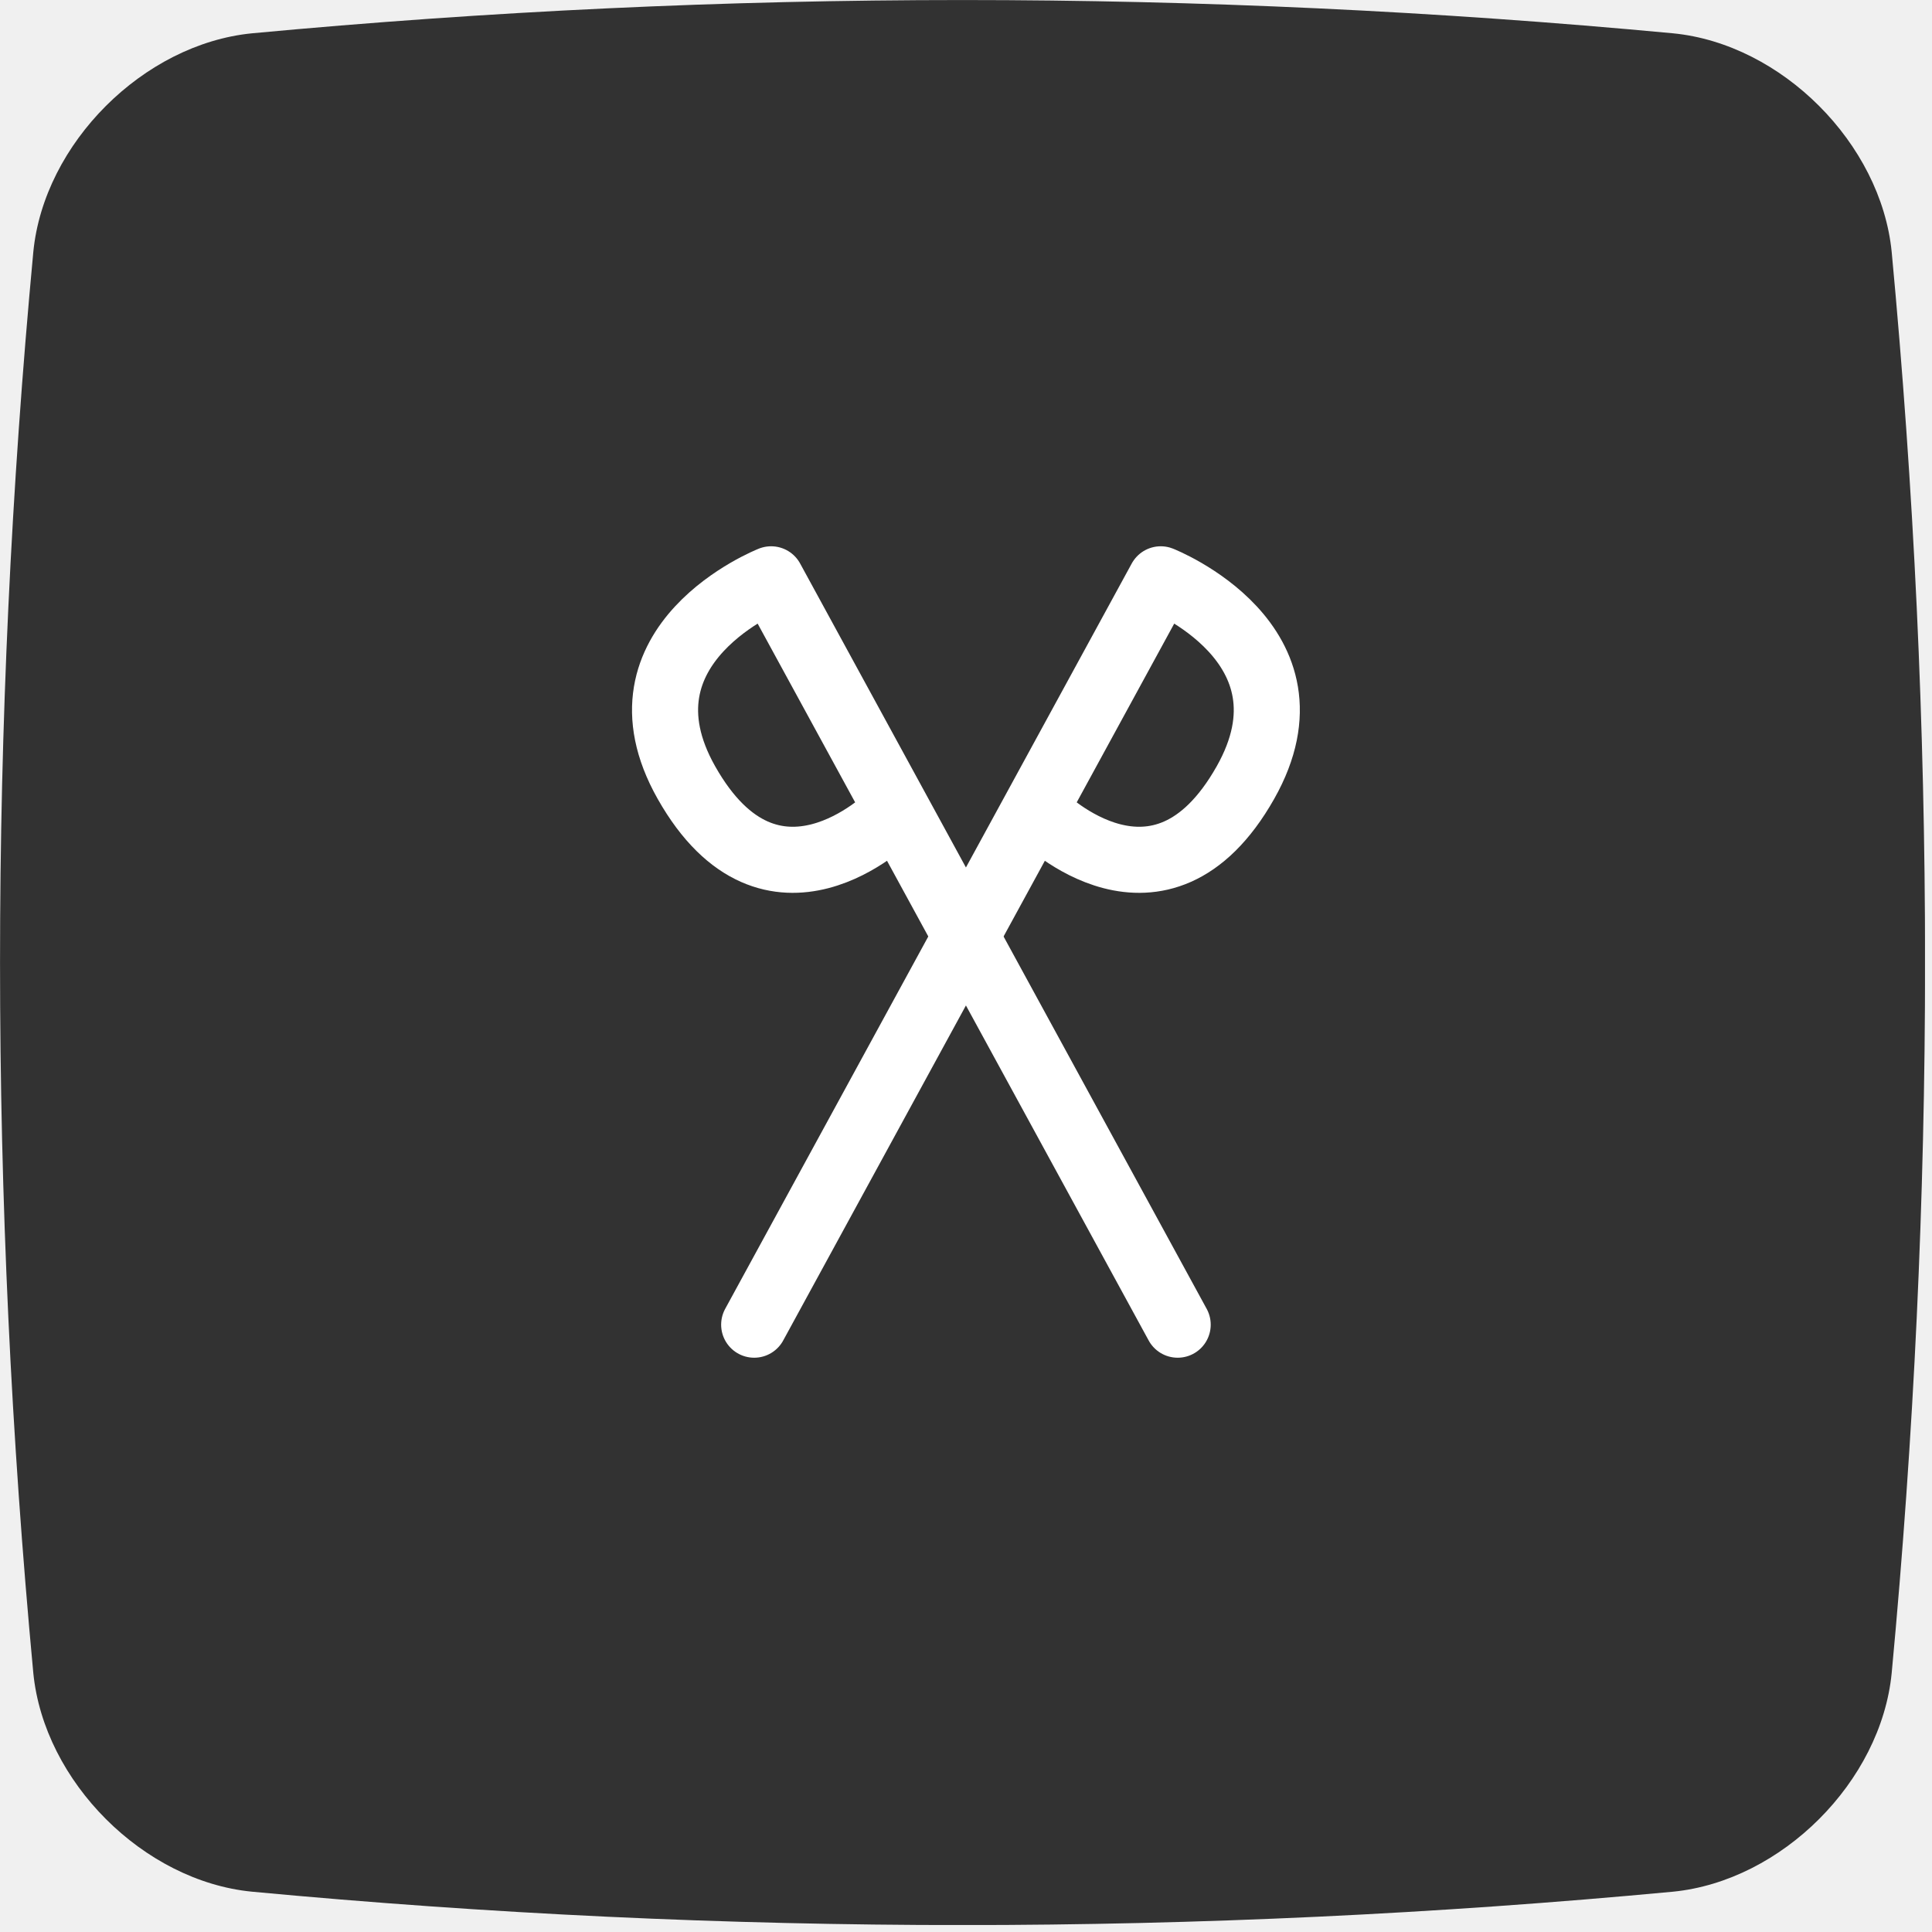
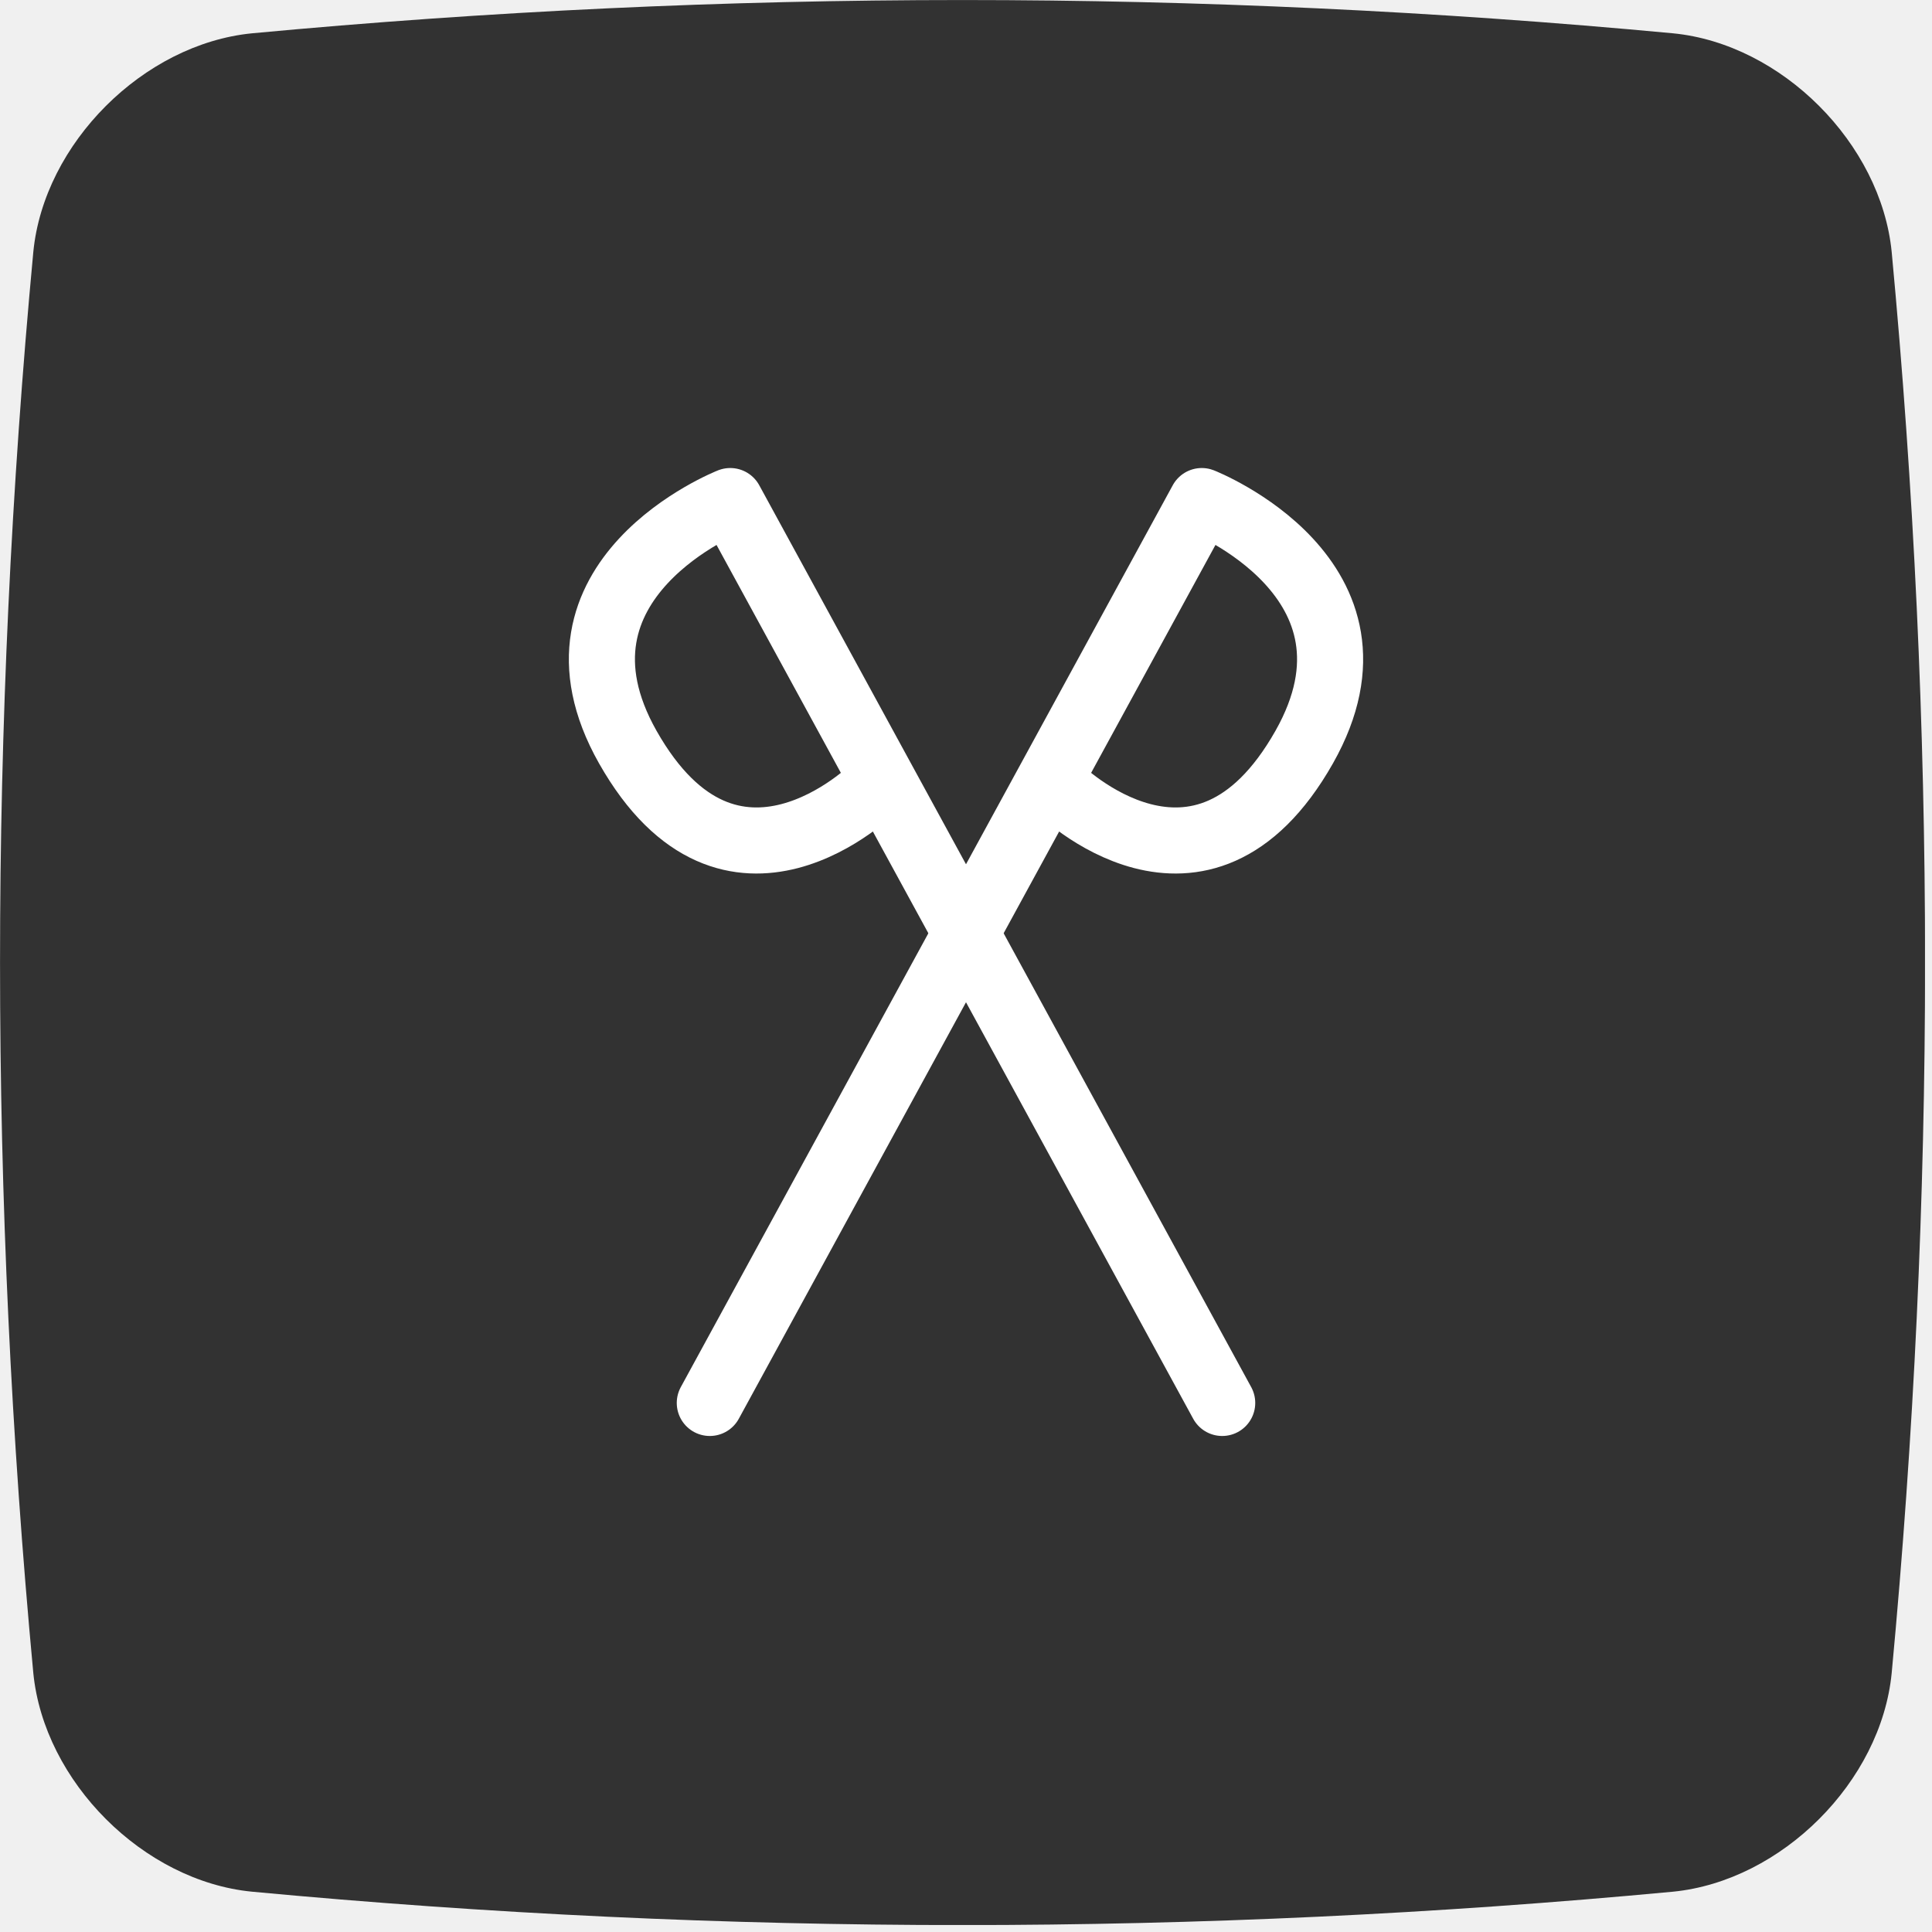
<svg xmlns="http://www.w3.org/2000/svg" xmlns:xlink="http://www.w3.org/1999/xlink" id="track8-keys" width="138" height="138" viewBox="0 0 138 138">
  <defs>
    <symbol id="cushin-dark" viewBox="0 0 137.5 137.5">
      <g id="rect-background-dark">
        <path d="M17.99,2.38C51.83-.79,85.67-.79,119.51,2.38c7.75.76,14.84,7.86,15.61,15.61,3.18,33.84,3.18,67.68,0,101.52-.76,7.75-7.86,14.84-15.61,15.61-33.84,3.18-67.68,3.18-101.52,0-7.75-.76-14.84-7.86-15.61-15.61C-.79,85.67-.79,51.83,2.38,17.99c.76-7.75,7.86-14.84,15.61-15.61Z" fill="#323232" fill-rule="evenodd" />
      </g>
    </symbol>
  </defs>
  <g id="keypad-dark">
    <g id="cut-area-dark">
      <use width="137.5" height="137.5" transform="" xlink:href="#cushin-dark" />
      <g id="scissor">
-         <path id="path24260" d="M84.12,94.62l-29.04-53.24s-11.66,4.59-6.05,14.52c6.1,10.79,14.52,2.42,14.52,2.42" fill="none" stroke="#fff" stroke-linecap="round" stroke-linejoin="round" stroke-width="4.72" />
-         <path id="path24262" d="M53.87,94.62l29.04-53.24s11.66,4.59,6.05,14.52c-6.1,10.79-14.52,2.42-14.52,2.42" fill="none" stroke="#fff" stroke-linecap="round" stroke-linejoin="round" stroke-width="4.72" />
+         <path id="path24260" d="M87.3,100.21L52.16,35.79s-14.11,5.55-7.32,17.57c7.39,13.06,17.57,2.93,17.57,2.93" fill="none" stroke="#fff" stroke-linecap="round" stroke-linejoin="round" stroke-width="4.72" />
+         <path id="path24262" d="M50.7,100.21l35.14-64.42s14.11,5.55,7.32,17.57c-7.39,13.06-17.57,2.93-17.57,2.93" fill="none" stroke="#fff" stroke-linecap="round" stroke-linejoin="round" stroke-width="4.72" />
      </g>
    </g>
  </g>
</svg>
